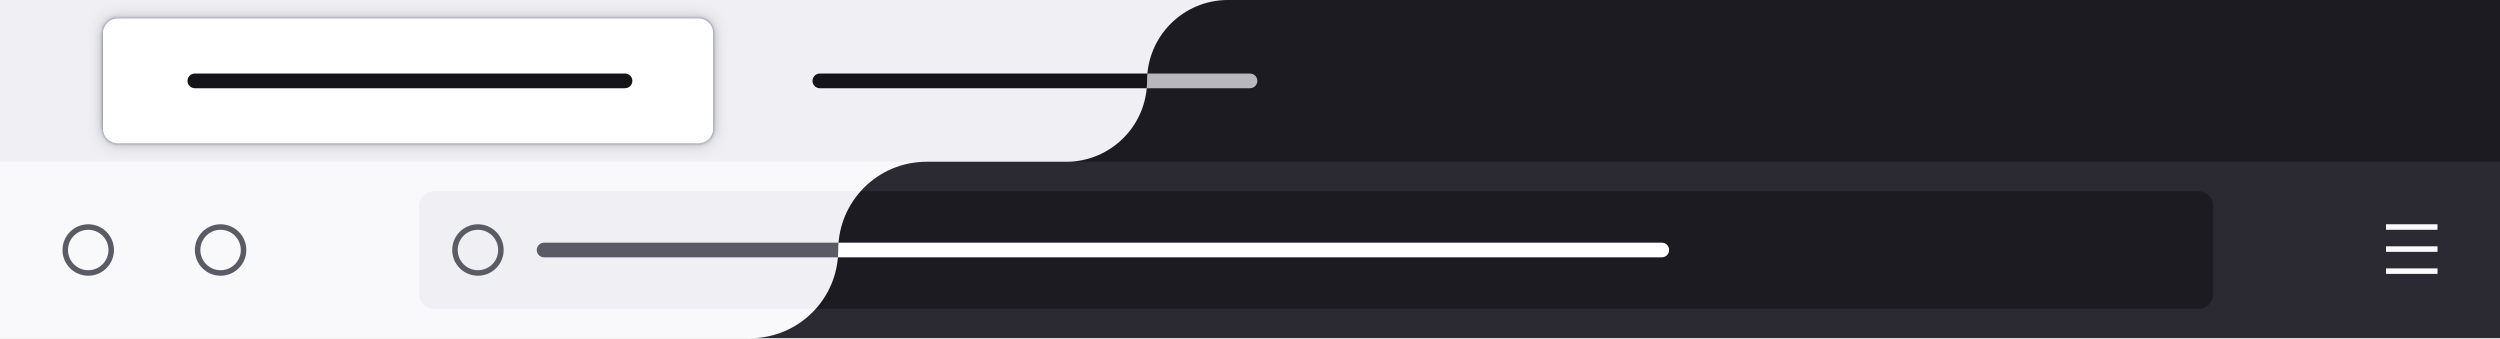
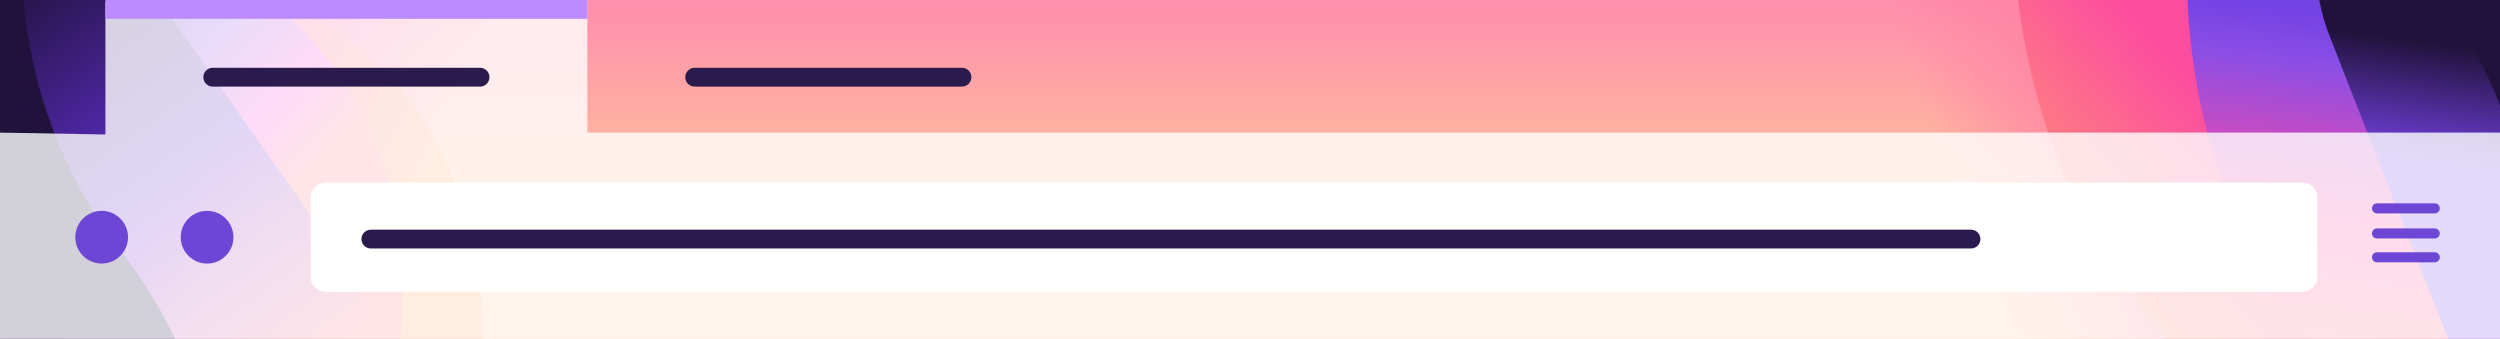
- <svg xmlns="http://www.w3.org/2000/svg" width="680" height="92" fill="none">
-   <rect width="680" height="92" fill="#F0F0F4" />
-   <g filter="url(#filter0_dd)">
-     <rect x="28" y="5" width="166" height="34" rx="4" fill="white" />
-   </g>
-   <rect x="51" y="20" width="121" height="4" rx="2" fill="#15141A" />
-   <rect x="221" y="20" width="121" height="4" rx="2" fill="#15141A" />
-   <rect y="44" width="680" height="48" fill="#F9F9FB" />
-   <circle cx="24" cy="68" r="6.25" stroke="#5B5B66" stroke-width="1.5" />
-   <circle cx="60" cy="68" r="6.25" stroke="#5B5B66" stroke-width="1.5" />
-   <rect x="114" y="52" width="488" height="32" rx="4" fill="#F0F0F4" />
-   <circle cx="130" cy="68" r="6.25" stroke="#5B5B66" stroke-width="1.5" />
-   <rect x="146" y="66" width="308" height="4" rx="2" fill="#5B5B66" />
-   <mask id="mask0" mask-type="alpha" maskUnits="userSpaceOnUse" x="0" y="0" width="680" height="92">
-     <path d="M680 92V0H334C321.85 0 312 9.85 312 22C312 34.15 302.15 44 290 44H252C238.745 44 228 54.745 228 68C228 81.255 217.255 92 204 92H680Z" fill="#C4C4C4" />
-   </mask>
-   <g mask="url(#mask0)">
-     <rect width="680" height="92" fill="#1C1B22" />
-     <rect x="221" y="20" width="121" height="4" rx="2" fill="#B8B7BB" />
-     <rect y="44" width="680" height="48" fill="#2B2A33" />
-     <line x1="663" y1="73.75" x2="649" y2="73.75" stroke="#FBFBFE" stroke-width="1.5" />
-     <line x1="663" y1="67.75" x2="649" y2="67.75" stroke="#FBFBFE" stroke-width="1.5" />
-     <line x1="663" y1="61.75" x2="649" y2="61.75" stroke="#FBFBFE" stroke-width="1.5" />
-     <rect x="114" y="52" width="488" height="32" rx="4" fill="#1C1B22" />
-     <rect x="146" y="66" width="308" height="4" rx="2" fill="white" />
-   </g>
+ <svg xmlns="http://www.w3.org/2000/svg" xmlns:xlink="http://www.w3.org/1999/xlink" data-name="Layer 1" width="664" height="90">
  <defs>
-     <filter id="filter0_dd" x="24" y="1" width="174" height="42" filterUnits="userSpaceOnUse" color-interpolation-filters="sRGB">
-       <feFlood flood-opacity="0" result="BackgroundImageFix" />
-       <feColorMatrix in="SourceAlpha" type="matrix" values="0 0 0 0 0 0 0 0 0 0 0 0 0 0 0 0 0 0 127 0" />
-       <feOffset />
-       <feGaussianBlur stdDeviation="2" />
-       <feColorMatrix type="matrix" values="0 0 0 0 0.502 0 0 0 0 0.502 0 0 0 0 0.557 0 0 0 0.5 0" />
-       <feBlend mode="normal" in2="BackgroundImageFix" result="effect1_dropShadow" />
-       <feColorMatrix in="SourceAlpha" type="matrix" values="0 0 0 0 0 0 0 0 0 0 0 0 0 0 0 0 0 0 127 0" />
-       <feOffset />
-       <feGaussianBlur stdDeviation="0.5" />
-       <feColorMatrix type="matrix" values="0 0 0 0 0.502 0 0 0 0 0.502 0 0 0 0 0.557 0 0 0 0.9 0" />
-       <feBlend mode="normal" in2="effect1_dropShadow" result="effect2_dropShadow" />
-       <feBlend mode="normal" in="SourceGraphic" in2="effect2_dropShadow" result="shape" />
-     </filter>
+     <linearGradient id="b" x1="324.11" y1="53.56" x2="324.11" y2="52.83" gradientTransform="matrix(72 0 0 -128 -23004 6821)" gradientUnits="userSpaceOnUse">
+       <stop offset="0" stop-color="#ff6bba" />
+       <stop offset="1" stop-color="#ffc999" />
+     </linearGradient>
+     <linearGradient id="c" x1="579.97" y1="46.46" x2="524.59" y2="66.59" gradientUnits="userSpaceOnUse">
+       <stop offset=".27" stop-color="#fe82a4" />
+       <stop offset="1" stop-color="#fe7fa3" stop-opacity="0" />
+     </linearGradient>
+     <linearGradient id="a" x1="602.6" y1="42.67" x2="543.8" y2="95.35" gradientUnits="userSpaceOnUse">
+       <stop offset="0" stop-color="#fc4ca0" />
+       <stop offset="1" stop-color="#ffa769" />
+     </linearGradient>
+     <linearGradient id="d" x1="627.55" y1="5.24" x2="616.47" y2="92.5" gradientUnits="userSpaceOnUse">
+       <stop offset="0" stop-color="#7542e5" />
+       <stop offset=".15" stop-color="#8b4ee5" />
+       <stop offset=".62" stop-color="#ff4aa2" />
+       <stop offset="1" stop-color="#ff778e" />
+     </linearGradient>
+     <linearGradient id="e" x1="644.75" y1="11.14" x2="640.27" y2="43.06" gradientUnits="userSpaceOnUse">
+       <stop offset="0" stop-color="#20123a" />
+       <stop offset="1" stop-color="#20123a" stop-opacity="0" />
+     </linearGradient>
+     <linearGradient id="f" x1="322.39" y1="52.97" x2="322.66" y2="52.88" gradientTransform="matrix(160 0 0 -128 -51516 6821)" gradientUnits="userSpaceOnUse">
+       <stop offset="0" stop-color="#fc56a1" />
+       <stop offset="1" stop-color="#fc56a1" stop-opacity="0" />
+     </linearGradient>
+     <linearGradient id="g" x1="42.61" y1="47.79" x2="98.34" y2="78.93" xlink:href="#a" />
+     <linearGradient id="h" x1="12.93" y1="23.88" x2="60.52" y2="67.77" gradientUnits="userSpaceOnUse">
+       <stop offset="0" stop-color="#4e27a4" />
+       <stop offset=".34" stop-color="#8b4ee5" />
+       <stop offset=".73" stop-color="#ff4ad9" />
+       <stop offset="1" stop-color="#ff778e" />
+     </linearGradient>
+     <linearGradient id="i" x1="-9.97" y1="1.03" x2="65.82" y2="107.4" gradientUnits="userSpaceOnUse">
+       <stop offset="0" stop-color="#20123a" />
+       <stop offset=".51" stop-color="#5f2eca" />
+       <stop offset="1" stop-color="#7542e5" stop-opacity="0" />
+     </linearGradient>
  </defs>
+   <path d="M0 0h664v90H0z" fill-rule="evenodd" fill="url(#b)" />
+   <path fill="url(#c)" d="M504 0h160v90H504z" />
+   <path d="M664 90V0H536c4.4 35.42 18.65 66.86 39.21 90z" fill-rule="evenodd" fill="url(#a)" />
+   <path d="M664 90V0h-83c1.56 34.75 13.2 66.18 31.37 90z" fill-rule="evenodd" fill="url(#d)" />
+   <path d="M650.22 90H664V0h-48a51.79 51.79 0 0 0 2.65 9.31z" fill="#7542e5" fill-rule="evenodd" />
+   <path d="M649 0h15v28a130.53 130.53 0 0 0-15-28z" fill="#20123a" fill-rule="evenodd" />
+   <path d="M650.22 90H664V0h-48a51.79 51.79 0 0 0 2.65 9.31z" fill-rule="evenodd" fill="url(#e)" />
+   <path d="M0 0h160v90H0z" fill="url(#f)" />
+   <path d="M128 90v-2.61C128 45 104.13 9.44 72 0H38C23 4.41 9.8 14.49 0 28.31V90z" fill="url(#g)" />
+   <path d="M106.29 90a110.93 110.93 0 0 0 .71-12.46C107 44.49 92.5 15.6 70.9 0H0v90z" fill="url(#h)" />
+   <path d="M98.35 90a54 54 0 0 0-9.09-23.29L42.2 0H0v89.27l.52.73z" fill="url(#i)" />
+   <path d="M46.47 90A122.45 122.45 0 0 0 33 67.85l-2.18-3C16.62 46.34 8.42 23.51 6.16 0H0v90z" fill="#20123a" />
+   <path d="M28 35.72V.5L156 0v35.22h508V90H0V35.22z" fill="#fff" fill-opacity=".8" />
+   <path d="M28 0h128v5H28z" fill="#bb8bff" />
+   <path d="M56.5 18h71a2.5 2.5 0 0 1 2.5 2.5 2.5 2.5 0 0 1-2.5 2.5h-71a2.5 2.5 0 0 1-2.5-2.5 2.5 2.5 0 0 1 2.5-2.5zm128 0h71a2.5 2.5 0 0 1 2.5 2.5 2.5 2.5 0 0 1-2.5 2.5h-71a2.5 2.5 0 0 1-2.5-2.5 2.5 2.5 0 0 1 2.5-2.5z" fill="#2b1b4c" />
+   <rect x="82.5" y="48.5" width="533" height="29" rx="4" fill="#fff" />
+   <path d="M98.5 61h425a2.5 2.5 0 0 1 2.5 2.5 2.5 2.5 0 0 1-2.5 2.5h-425a2.5 2.5 0 0 1-2.5-2.5 2.5 2.5 0 0 1 2.5-2.5z" fill="#2b1b4c" />
+   <circle cx="27" cy="63" r="7" fill="#6e46d5" />
+   <circle cx="55" cy="63" r="7" fill="#6e46d5" />
+   <rect x="630" y="54" width="18" height="2.67" rx="1.33" fill="#6e46d5" />
+   <rect x="630" y="60.67" width="18" height="2.67" rx="1.33" fill="#6e46d5" />
+   <rect x="630" y="67" width="18" height="2.67" rx="1.33" fill="#6e46d5" />
</svg>
